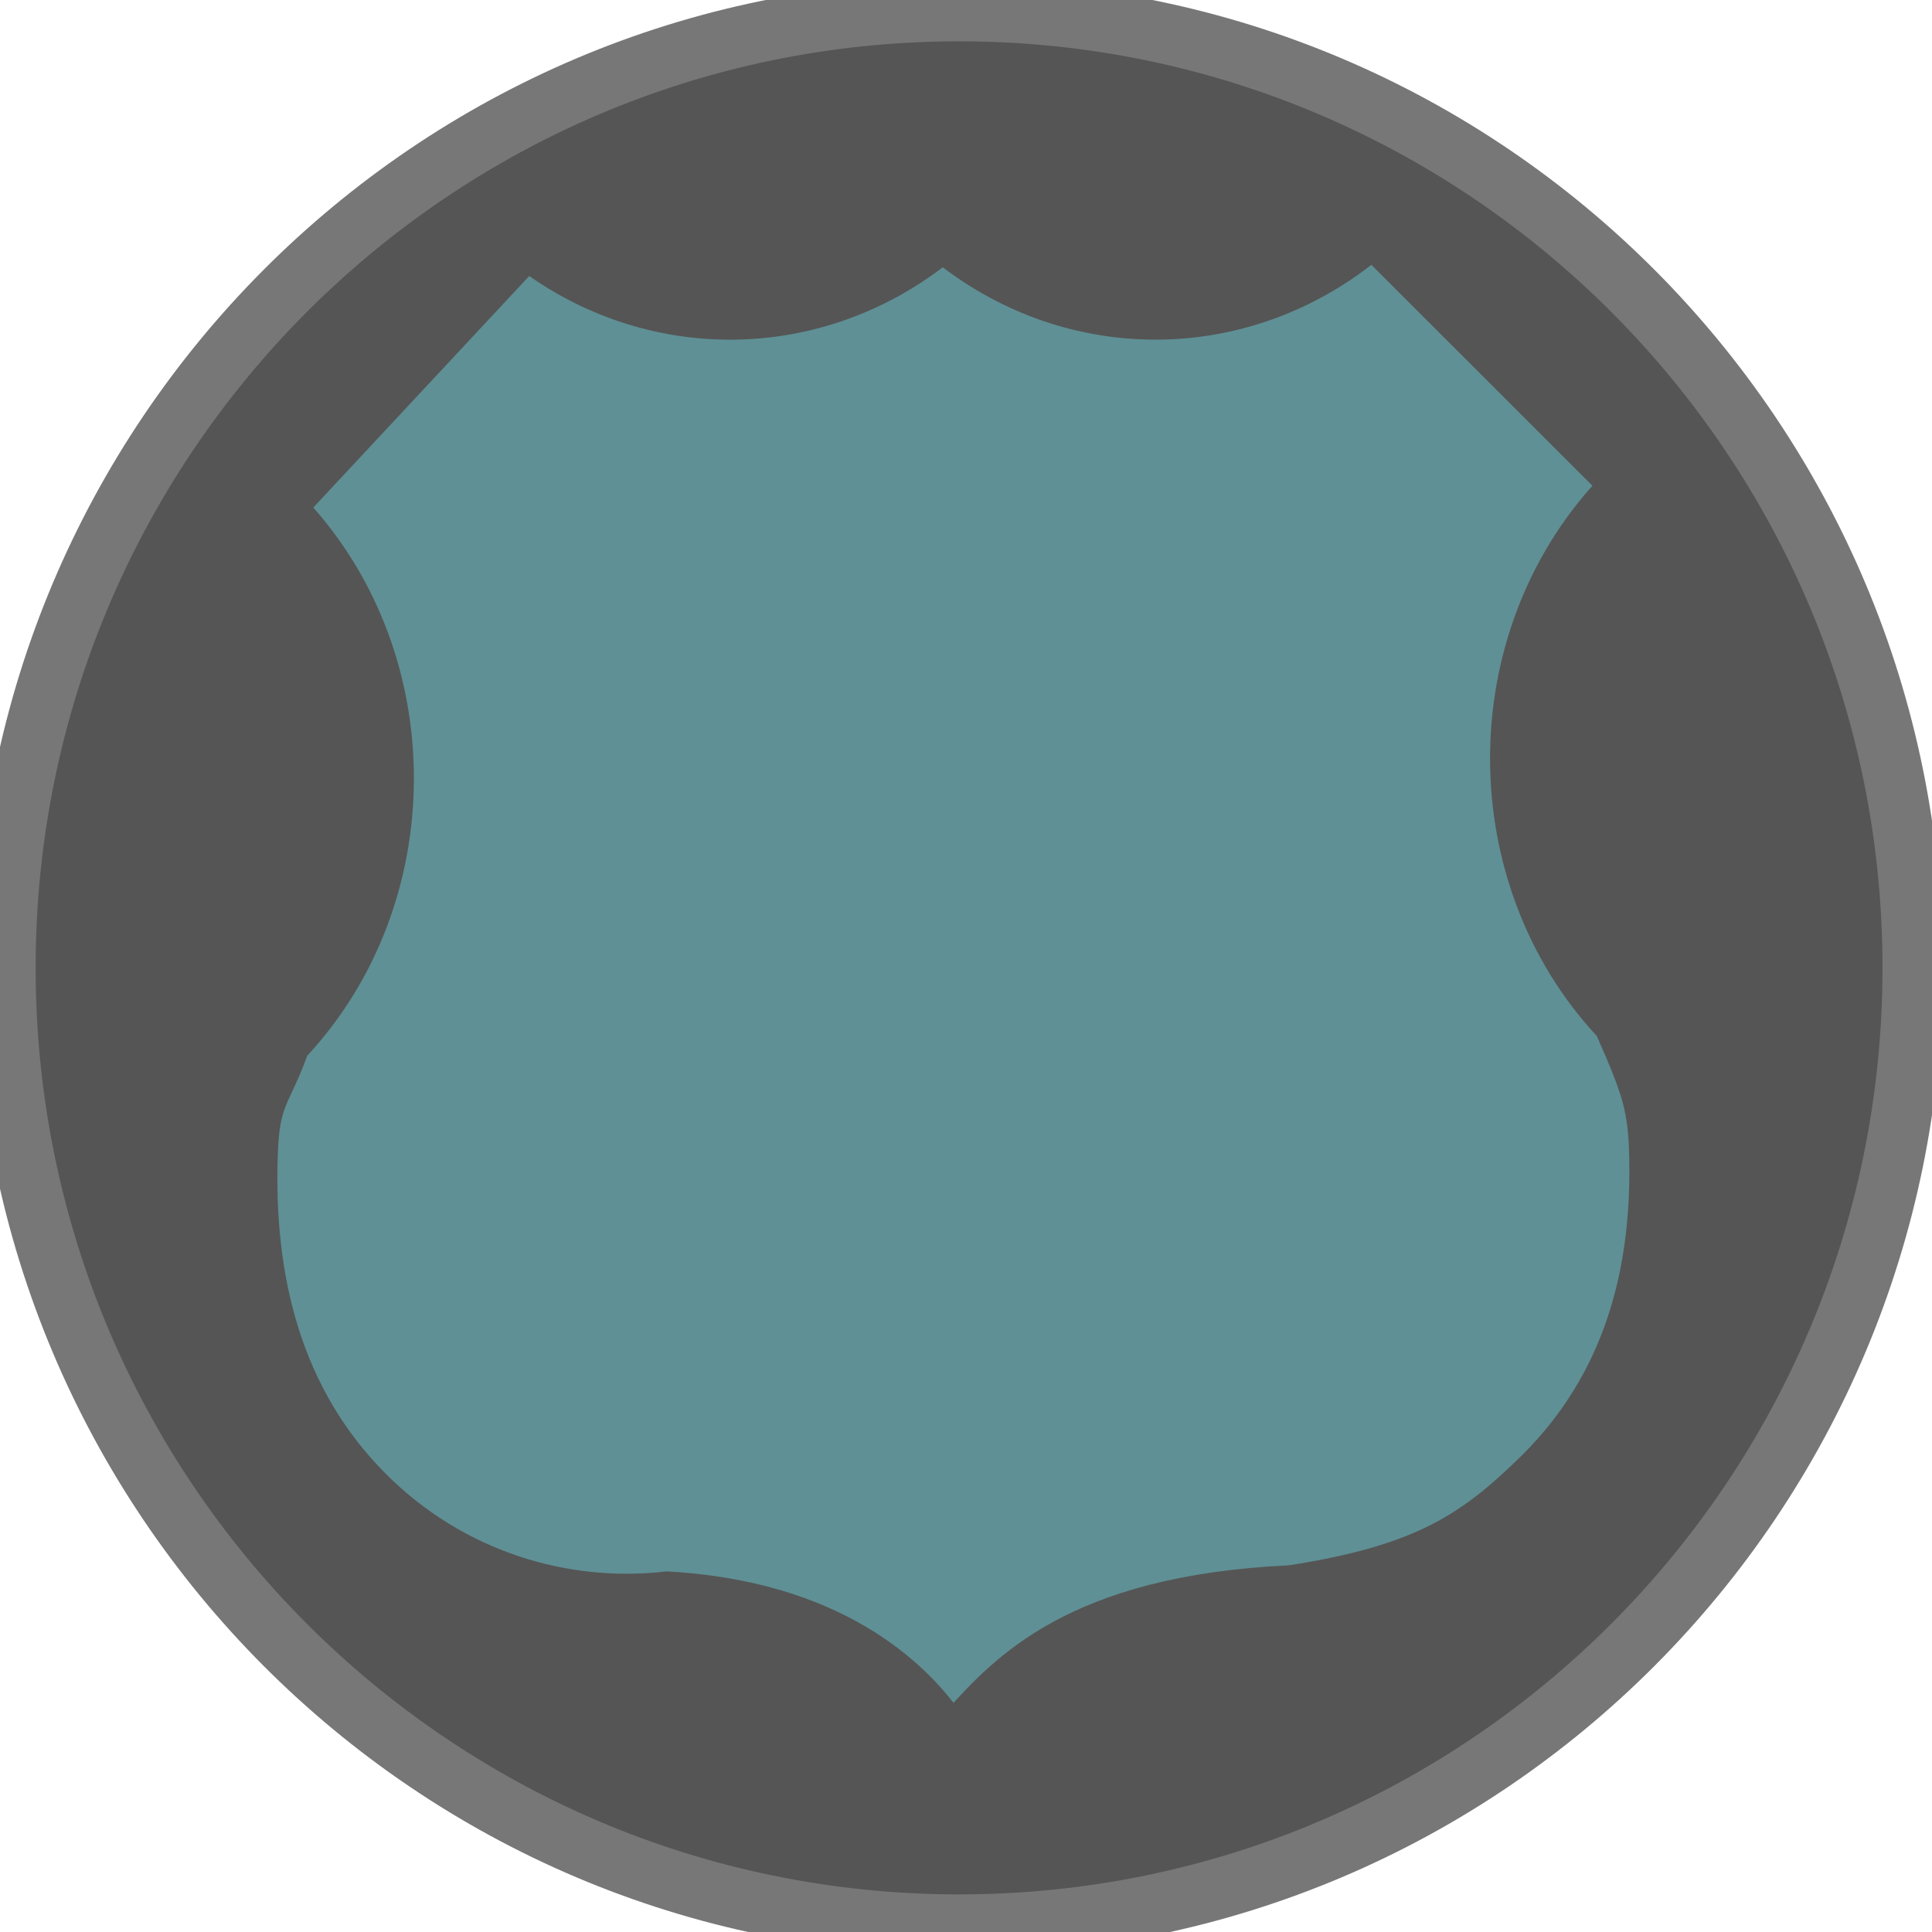
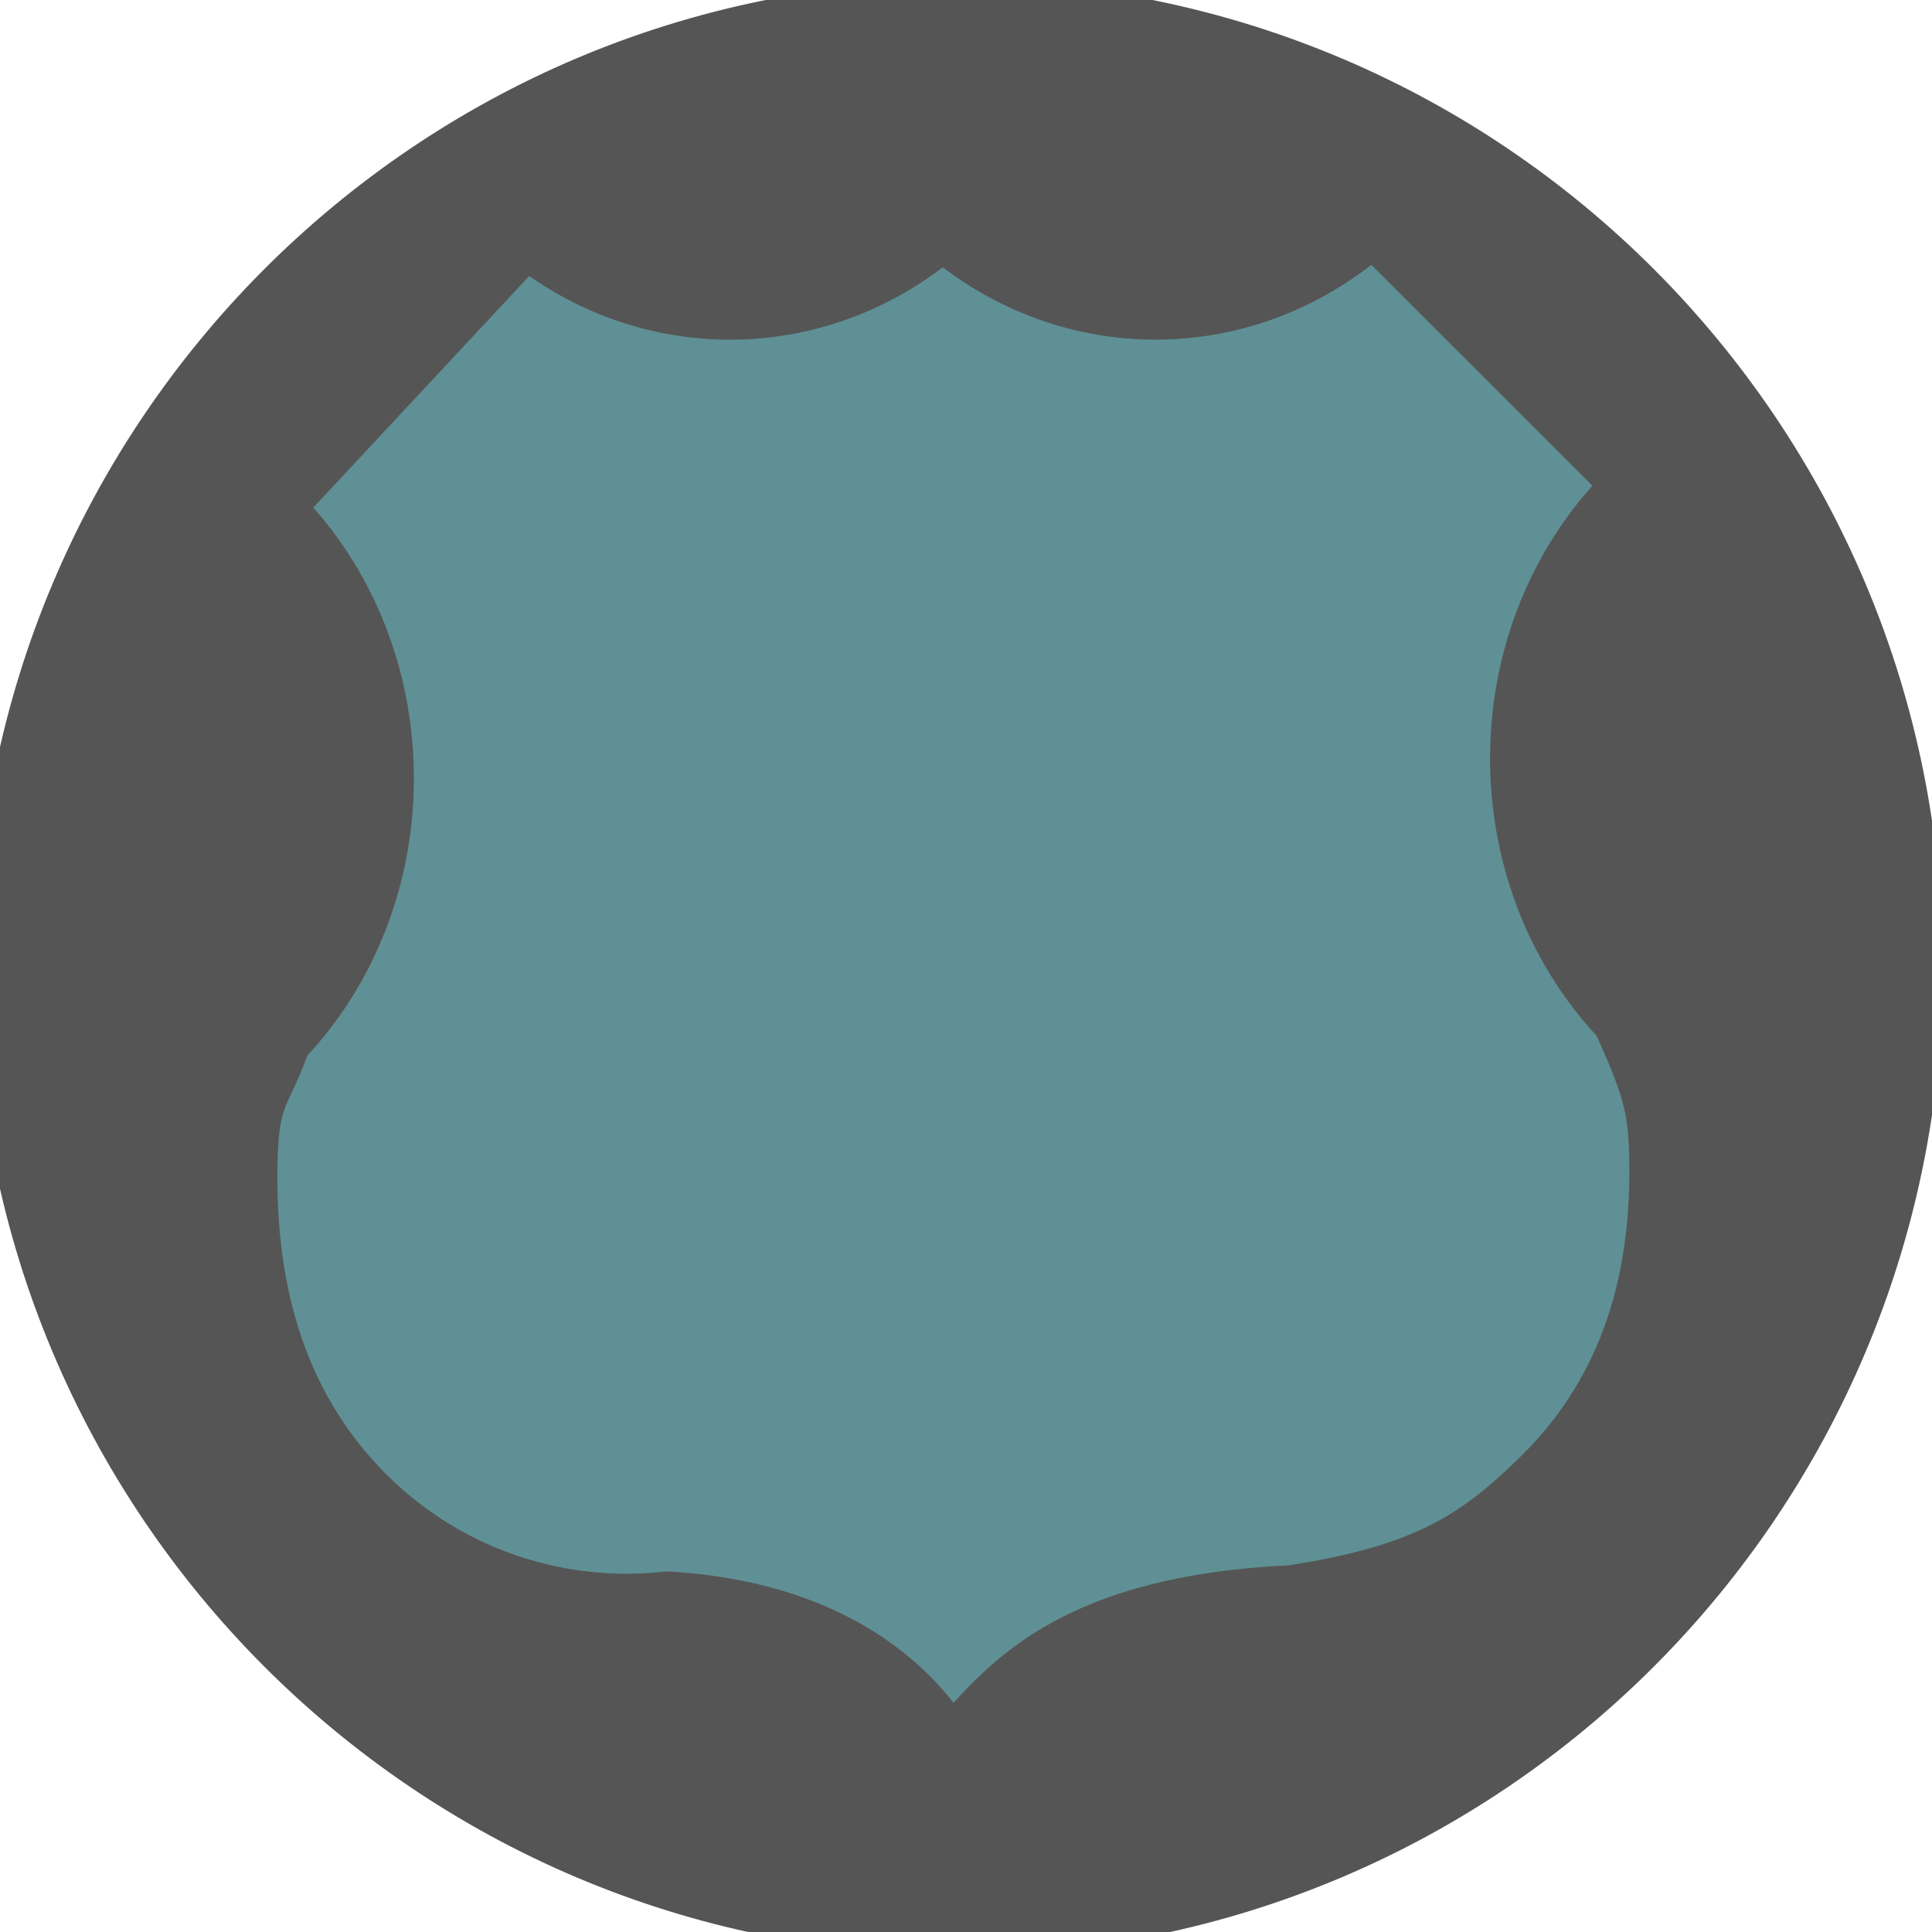
<svg xmlns="http://www.w3.org/2000/svg" width="90%" height="90%" viewBox="0 0 128 128">
  <g>
-     <ellipse stroke="#777" ry="63.385" rx="63.18" id="svg_6" cy="64.123" cx="63.541" stroke-width="4" fill="#555" />
+     <ellipse stroke="#555" ry="63.385" rx="63.18" id="svg_6" cy="64.123" cx="63.541" stroke-width="4" fill="#555" />
    <path id="svg_16" d="m-155.127,40.381c-0.085,-0.079 -0.146,-0.33 -0.132,-0.544c0.009,-0.135 0.193,-0.954 0.209,-0.93c0.005,0.008 0.052,0.199 0.104,0.424c0.083,0.361 0.094,0.428 0.094,0.566c0,0.279 -0.09,0.507 -0.199,0.503c-0.032,-0.001 -0.066,-0.01 -0.076,-0.02l0,0zm0.085,-0.14c0.003,-0.036 -0.004,-0.054 -0.02,-0.054c-0.037,0 -0.089,-0.116 -0.1,-0.226c-0.012,-0.117 -0.045,-0.131 -0.05,-0.021c-0.009,0.211 0.154,0.501 0.17,0.301l0,0z" fill-opacity="null" stroke-opacity="null" stroke-width="1.5" stroke="#000" fill="#00aeff" />
    <path stroke="#555" fill="#5F9095" id="svg_18" d="m90.897,16.876c-8.389,6.769 -19.983,6.835 -28.435,0.202c-8.129,6.382 -19.17,6.565 -27.466,0.548l-14.917,15.994c9.176,10.016 9.123,26.11 -0.157,36.057c-1.232,3.396 -1.877,3.233 -2.011,6.653c-0.316,8.235 1.534,15.916 7.33,21.702c5.178,5.168 12.204,7.36 18.953,6.578c11.27,0.624 16.673,5.858 18.94,8.988c3.061,-3.344 7.822,-8.721 22.291,-9.391c8.637,-1.337 11.759,-3.496 15.813,-7.488c5.456,-5.446 7.364,-12.343 7.203,-20.006c-0.067,-3.181 -0.43,-4.287 -2.223,-8.349c-9.323,-9.994 -9.329,-26.191 -0.025,-36.197l-15.297,-15.29z" />
  </g>
</svg>
